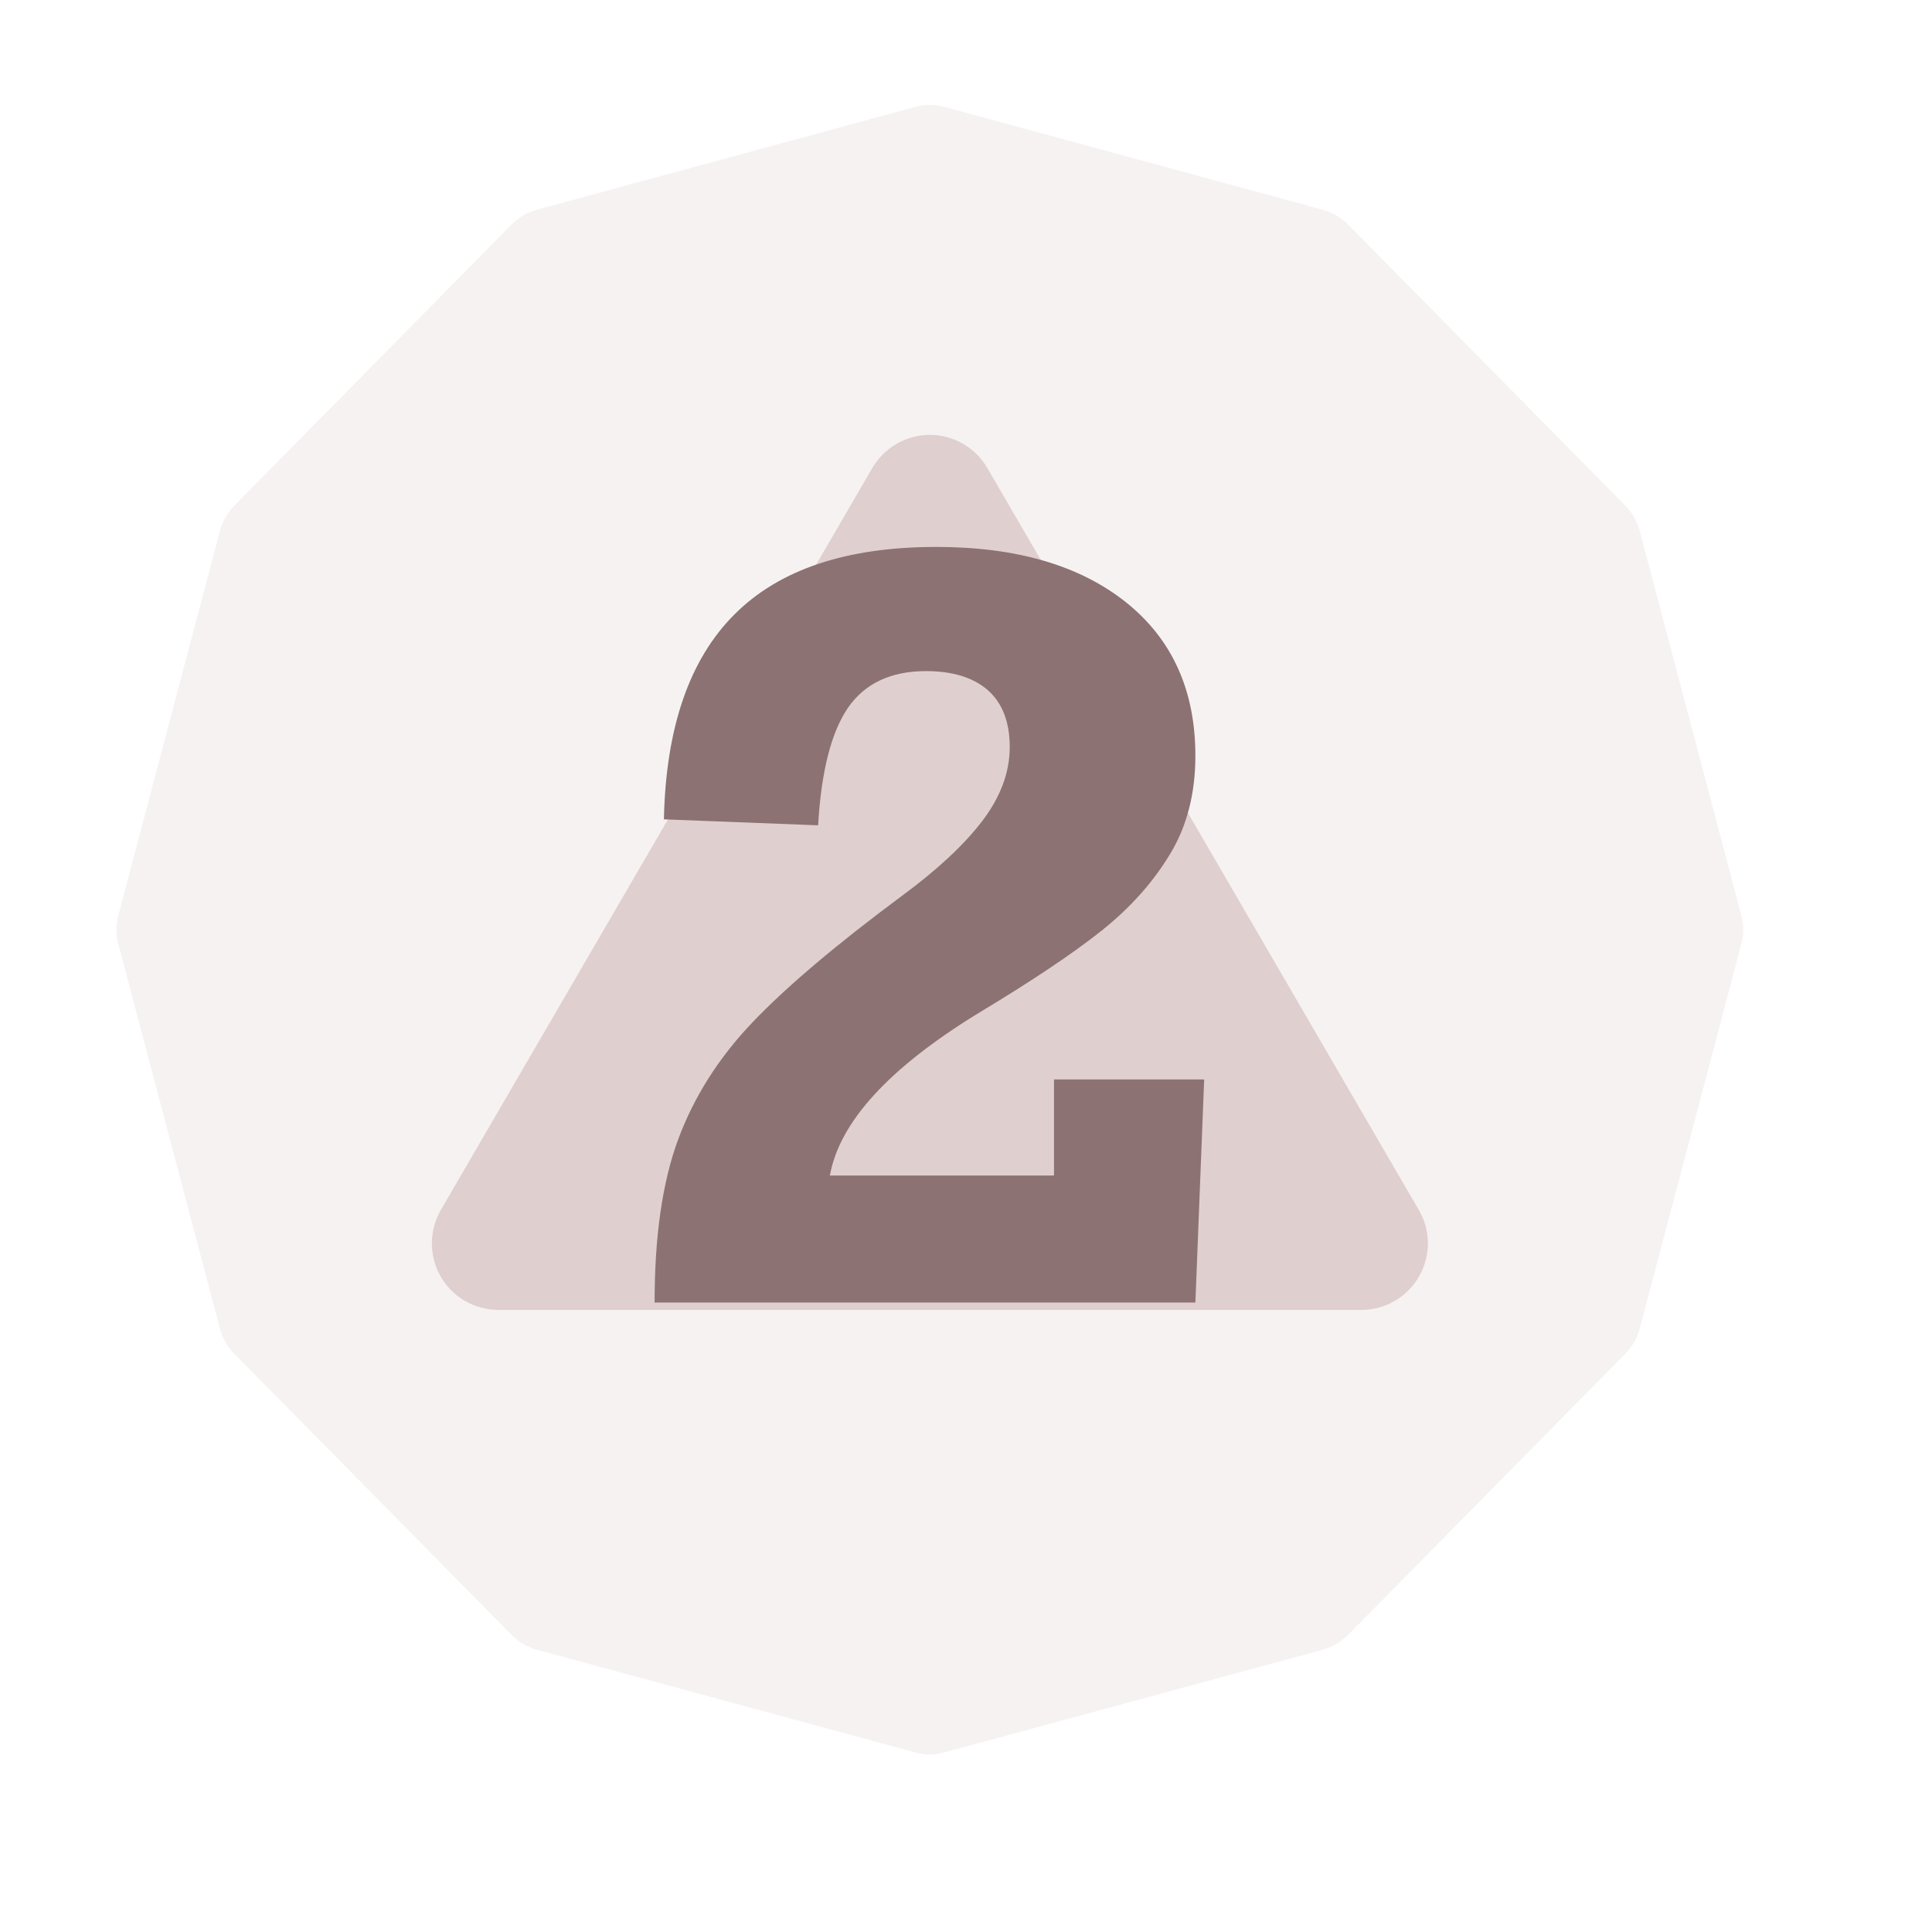
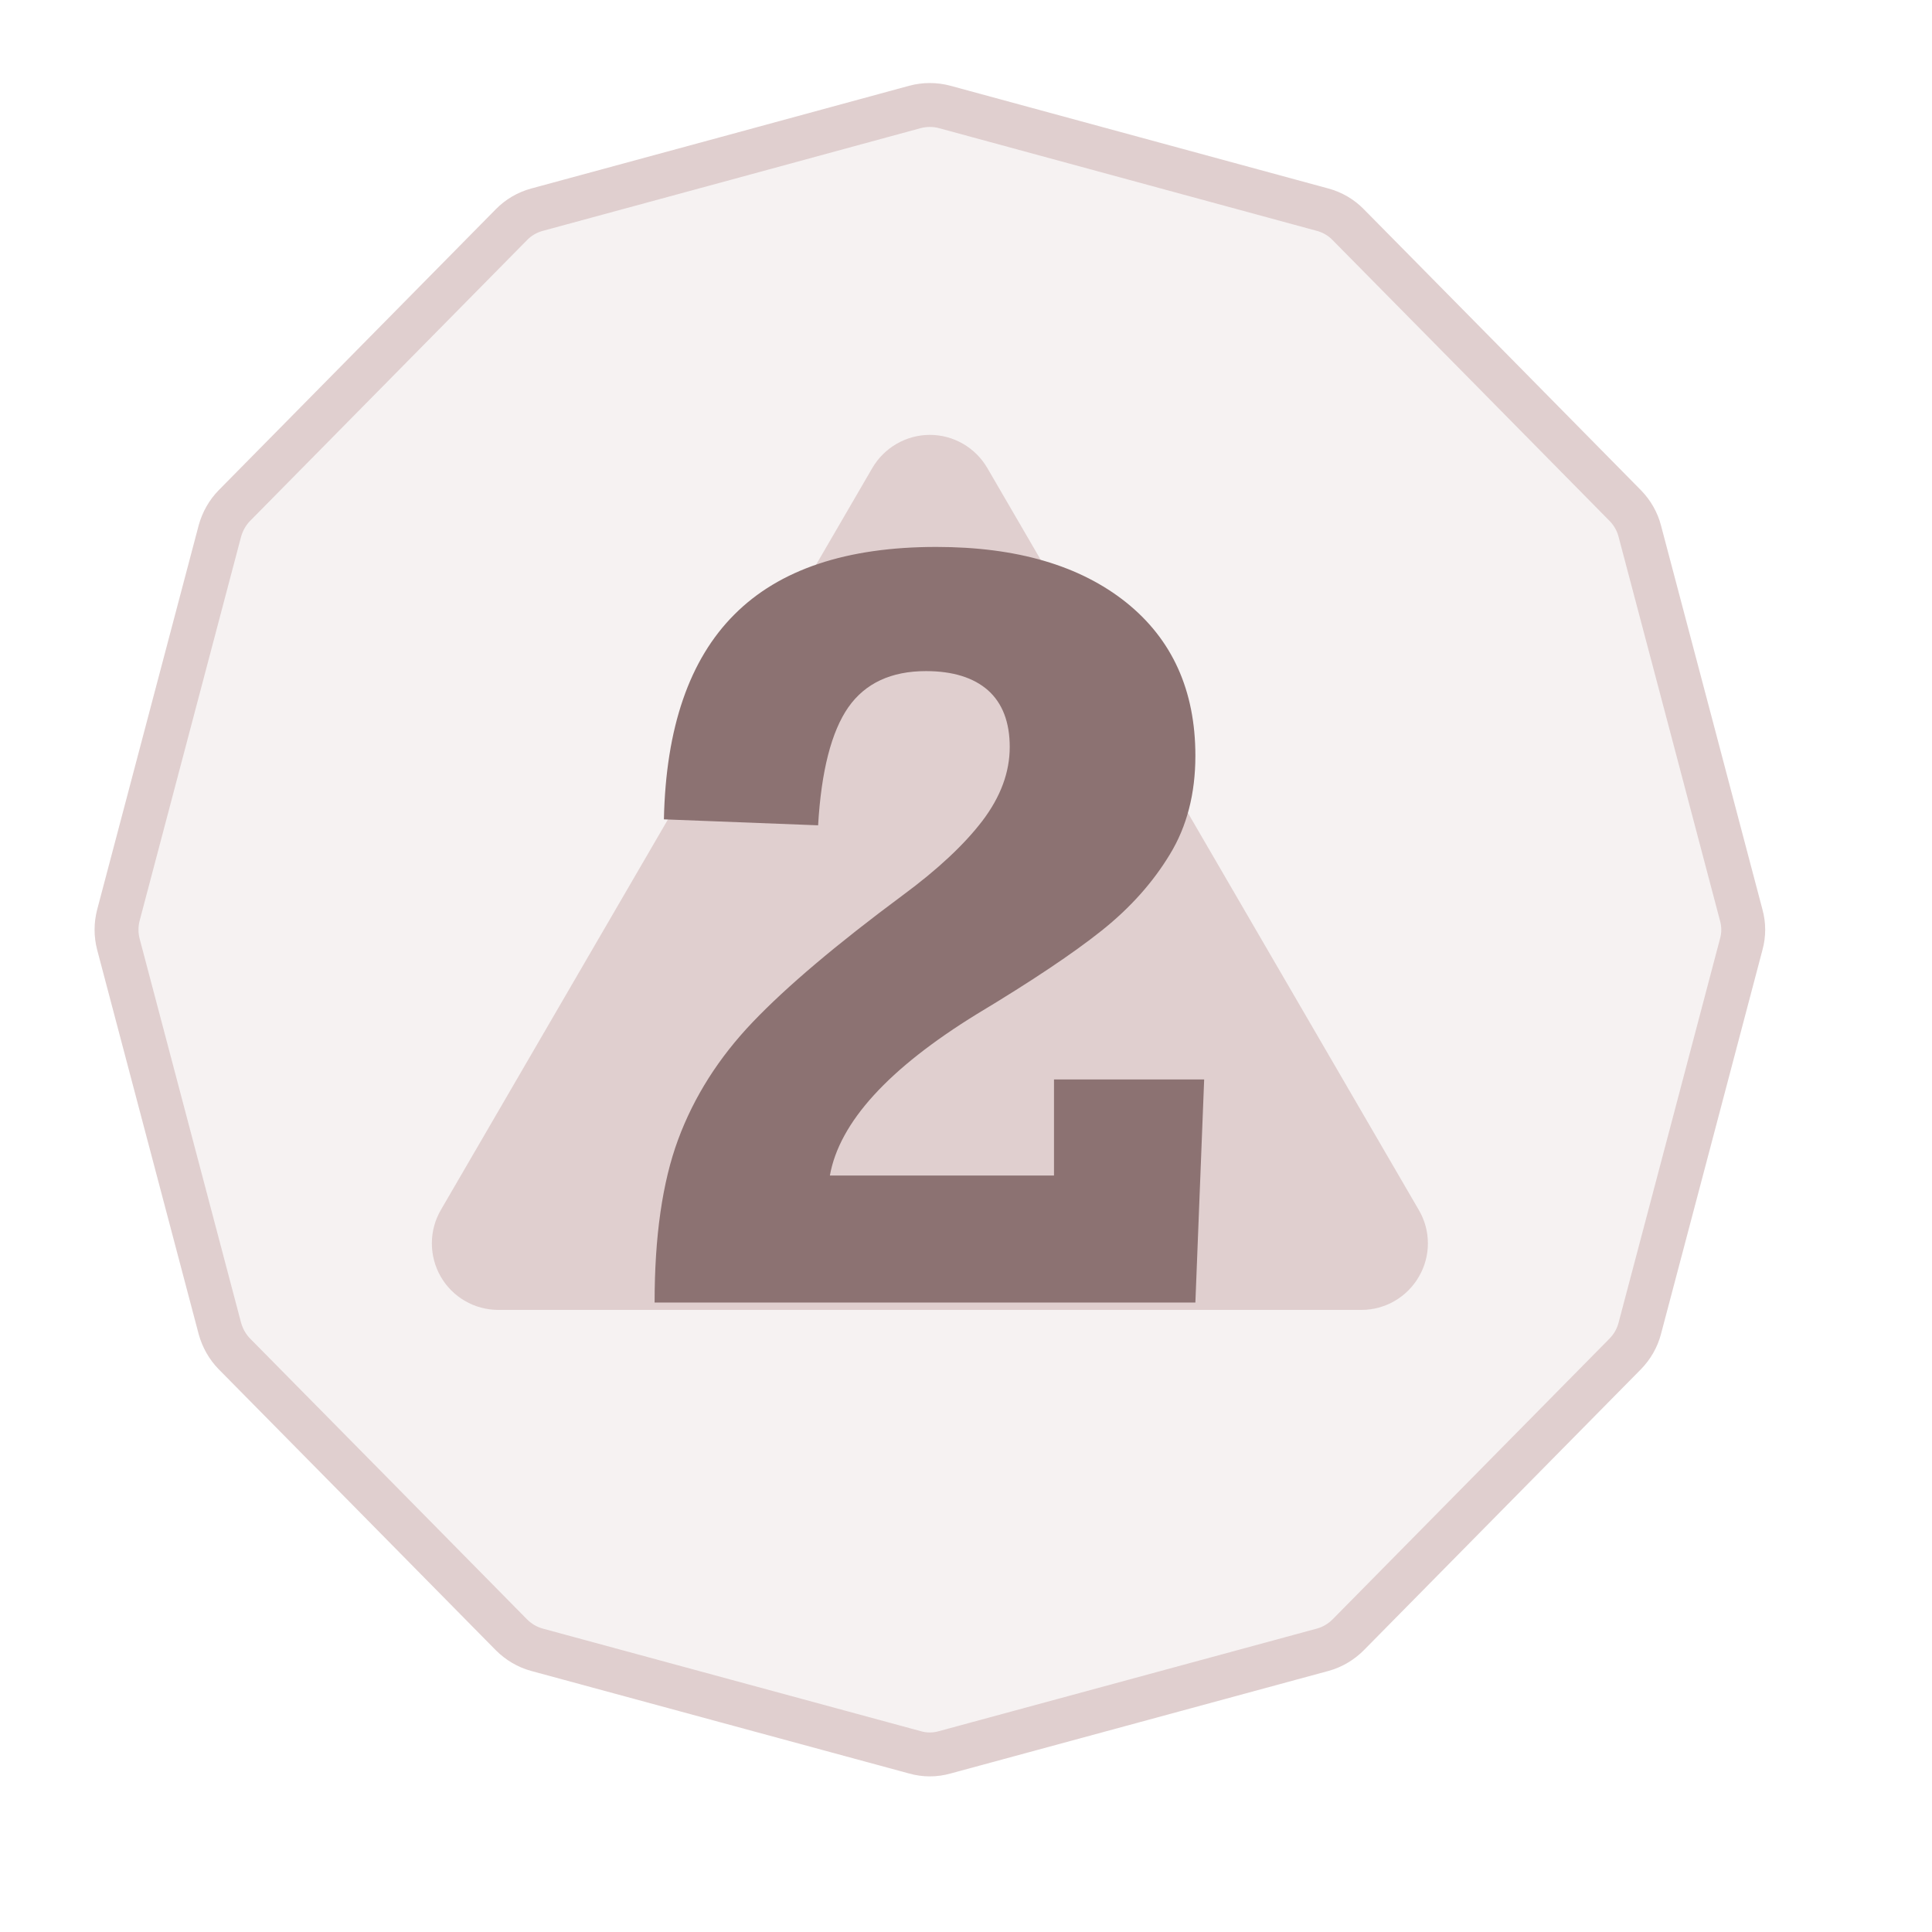
- <svg xmlns="http://www.w3.org/2000/svg" width="100%" height="100%" viewBox="0 0 11 11" version="1.1" xml:space="preserve" style="fill-rule:evenodd;clip-rule:evenodd;stroke-linejoin:round;stroke-miterlimit:2;">
+ <svg xmlns="http://www.w3.org/2000/svg" width="100%" height="100%" viewBox="0 0 11 11" version="1.1" xml:space="preserve" style="fill-rule:evenodd;clip-rule:evenodd;stroke-linecap:round;stroke-miterlimit:3;">
  <rect id="d20_2" x="0.014" y="0.013" width="10.56" height="10.56" style="fill:none;" />
  <g>
-     <path d="M5.209,0.609c0.056,-0.015 0.114,-0.015 0.17,0c0.363,0.099 1.79,0.487 2.152,0.585c0.055,0.015 0.105,0.044 0.145,0.085c0.266,0.269 1.314,1.332 1.578,1.6c0.039,0.04 0.068,0.09 0.082,0.144c0.097,0.365 0.482,1.824 0.578,2.188c0.015,0.054 0.015,0.111 0,0.165c-0.096,0.364 -0.481,1.823 -0.578,2.188c-0.014,0.054 -0.043,0.104 -0.082,0.144c-0.264,0.267 -1.312,1.331 -1.578,1.6c-0.04,0.04 -0.09,0.07 -0.145,0.085c-0.362,0.098 -1.789,0.486 -2.152,0.584c-0.056,0.016 -0.114,0.016 -0.17,0c-0.363,-0.098 -1.789,-0.486 -2.152,-0.584c-0.055,-0.015 -0.105,-0.045 -0.145,-0.085c-0.265,-0.269 -1.314,-1.333 -1.578,-1.6c-0.039,-0.04 -0.067,-0.09 -0.082,-0.144c-0.096,-0.365 -0.482,-1.824 -0.578,-2.188c-0.014,-0.054 -0.014,-0.111 0,-0.165c0.096,-0.364 0.482,-1.823 0.578,-2.188c0.015,-0.054 0.043,-0.104 0.082,-0.144c0.264,-0.268 1.313,-1.331 1.578,-1.6c0.04,-0.041 0.09,-0.07 0.145,-0.085c0.363,-0.098 1.789,-0.486 2.152,-0.585Z" style="fill:#f6f2f2;" />
+     <path d="M5.209,0.609c0.056,-0.015 0.114,-0.015 0.17,0c0.363,0.099 1.79,0.487 2.152,0.585c0.055,0.015 0.105,0.044 0.145,0.085c0.266,0.269 1.314,1.332 1.578,1.6c0.039,0.04 0.068,0.09 0.082,0.144c0.097,0.365 0.482,1.824 0.578,2.188c0.015,0.054 0.015,0.111 0,0.165c-0.096,0.364 -0.481,1.823 -0.578,2.188c-0.014,0.054 -0.043,0.104 -0.082,0.144c-0.264,0.267 -1.312,1.331 -1.578,1.6c-0.04,0.04 -0.09,0.07 -0.145,0.085c-0.362,0.098 -1.789,0.486 -2.152,0.584c-0.056,0.016 -0.114,0.016 -0.17,0c-0.363,-0.098 -1.789,-0.486 -2.152,-0.584c-0.055,-0.015 -0.105,-0.045 -0.145,-0.085c-0.265,-0.269 -1.314,-1.333 -1.578,-1.6c-0.039,-0.04 -0.067,-0.09 -0.082,-0.144c-0.096,-0.365 -0.482,-1.824 -0.578,-2.188c-0.014,-0.054 -0.014,-0.111 0,-0.165c0.096,-0.364 0.482,-1.823 0.578,-2.188c0.015,-0.054 0.043,-0.104 0.082,-0.144c0.264,-0.268 1.313,-1.331 1.578,-1.6c0.04,-0.041 0.09,-0.07 0.145,-0.085c0.363,-0.098 1.789,-0.486 2.152,-0.585Z" style="fill:#f6f2f2;stroke:#e0cfcf;stroke-width:0.25px;" />
    <path d="M4.967,2.664c0.068,-0.116 0.193,-0.188 0.327,-0.188c0.135,-0 0.259,0.072 0.327,0.188c0.597,1.027 1.858,3.194 2.457,4.225c0.069,0.117 0.069,0.262 0.001,0.379c-0.067,0.117 -0.192,0.19 -0.327,0.19c-1.197,-0 -3.718,-0 -4.915,-0c-0.136,-0 -0.261,-0.073 -0.328,-0.19c-0.067,-0.117 -0.067,-0.262 0.001,-0.379c0.6,-1.031 1.86,-3.198 2.457,-4.225Z" style="fill:#e0cfcf;" />
  </g>
  <path d="M6.806,4.303c-0,0.215 -0.048,0.402 -0.145,0.561c-0.096,0.159 -0.225,0.304 -0.388,0.434c-0.163,0.13 -0.399,0.288 -0.71,0.475c-0.504,0.31 -0.784,0.617 -0.838,0.92l1.276,-0l-0,-0.547l0.855,-0l-0.05,1.27l-3.079,0c-0,-0.375 0.044,-0.685 0.134,-0.928c0.09,-0.243 0.231,-0.466 0.425,-0.669c0.194,-0.203 0.478,-0.443 0.854,-0.722c0.198,-0.146 0.349,-0.287 0.453,-0.423c0.104,-0.137 0.156,-0.277 0.156,-0.421c-0,-0.142 -0.042,-0.25 -0.124,-0.323c-0.082,-0.072 -0.2,-0.109 -0.353,-0.109c-0.198,0 -0.346,0.069 -0.442,0.206c-0.096,0.138 -0.154,0.362 -0.172,0.672l-0.878,-0.034c0.011,-0.521 0.145,-0.91 0.401,-1.166c0.256,-0.257 0.639,-0.385 1.15,-0.385c0.458,0 0.818,0.106 1.081,0.316c0.262,0.21 0.394,0.501 0.394,0.873Z" style="fill:#8c7272;fill-rule:nonzero;" />
</svg>
